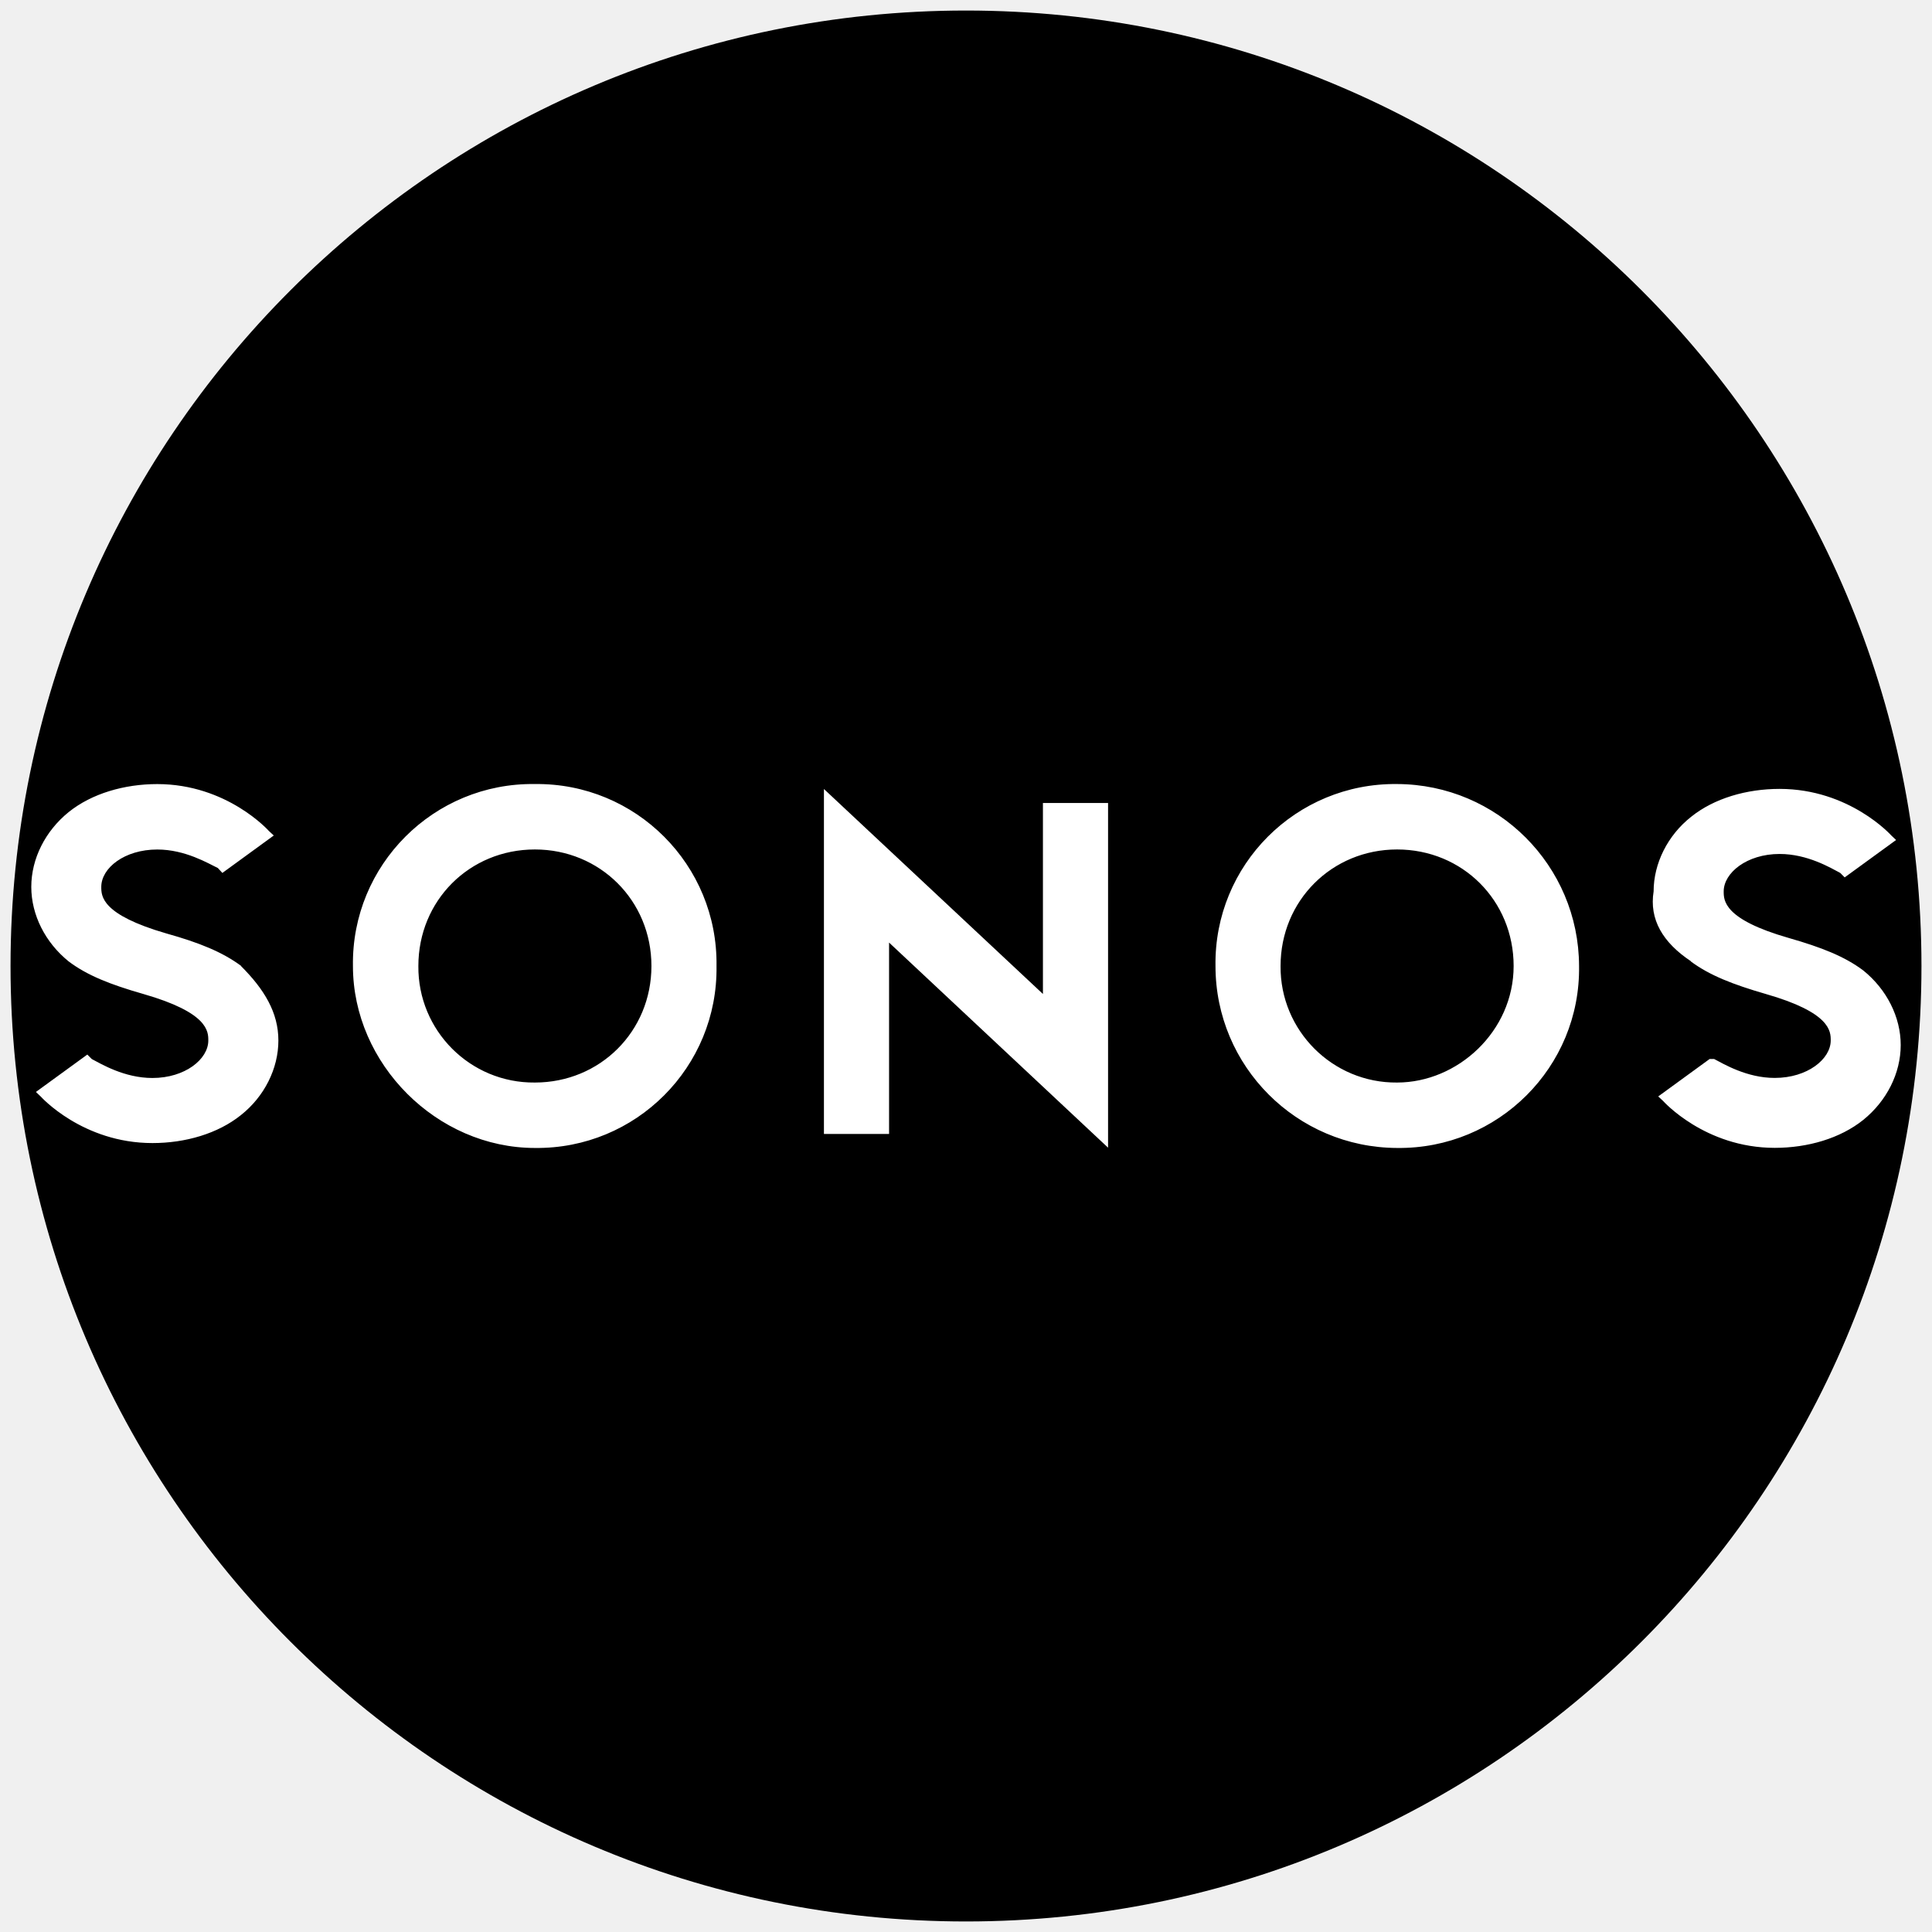
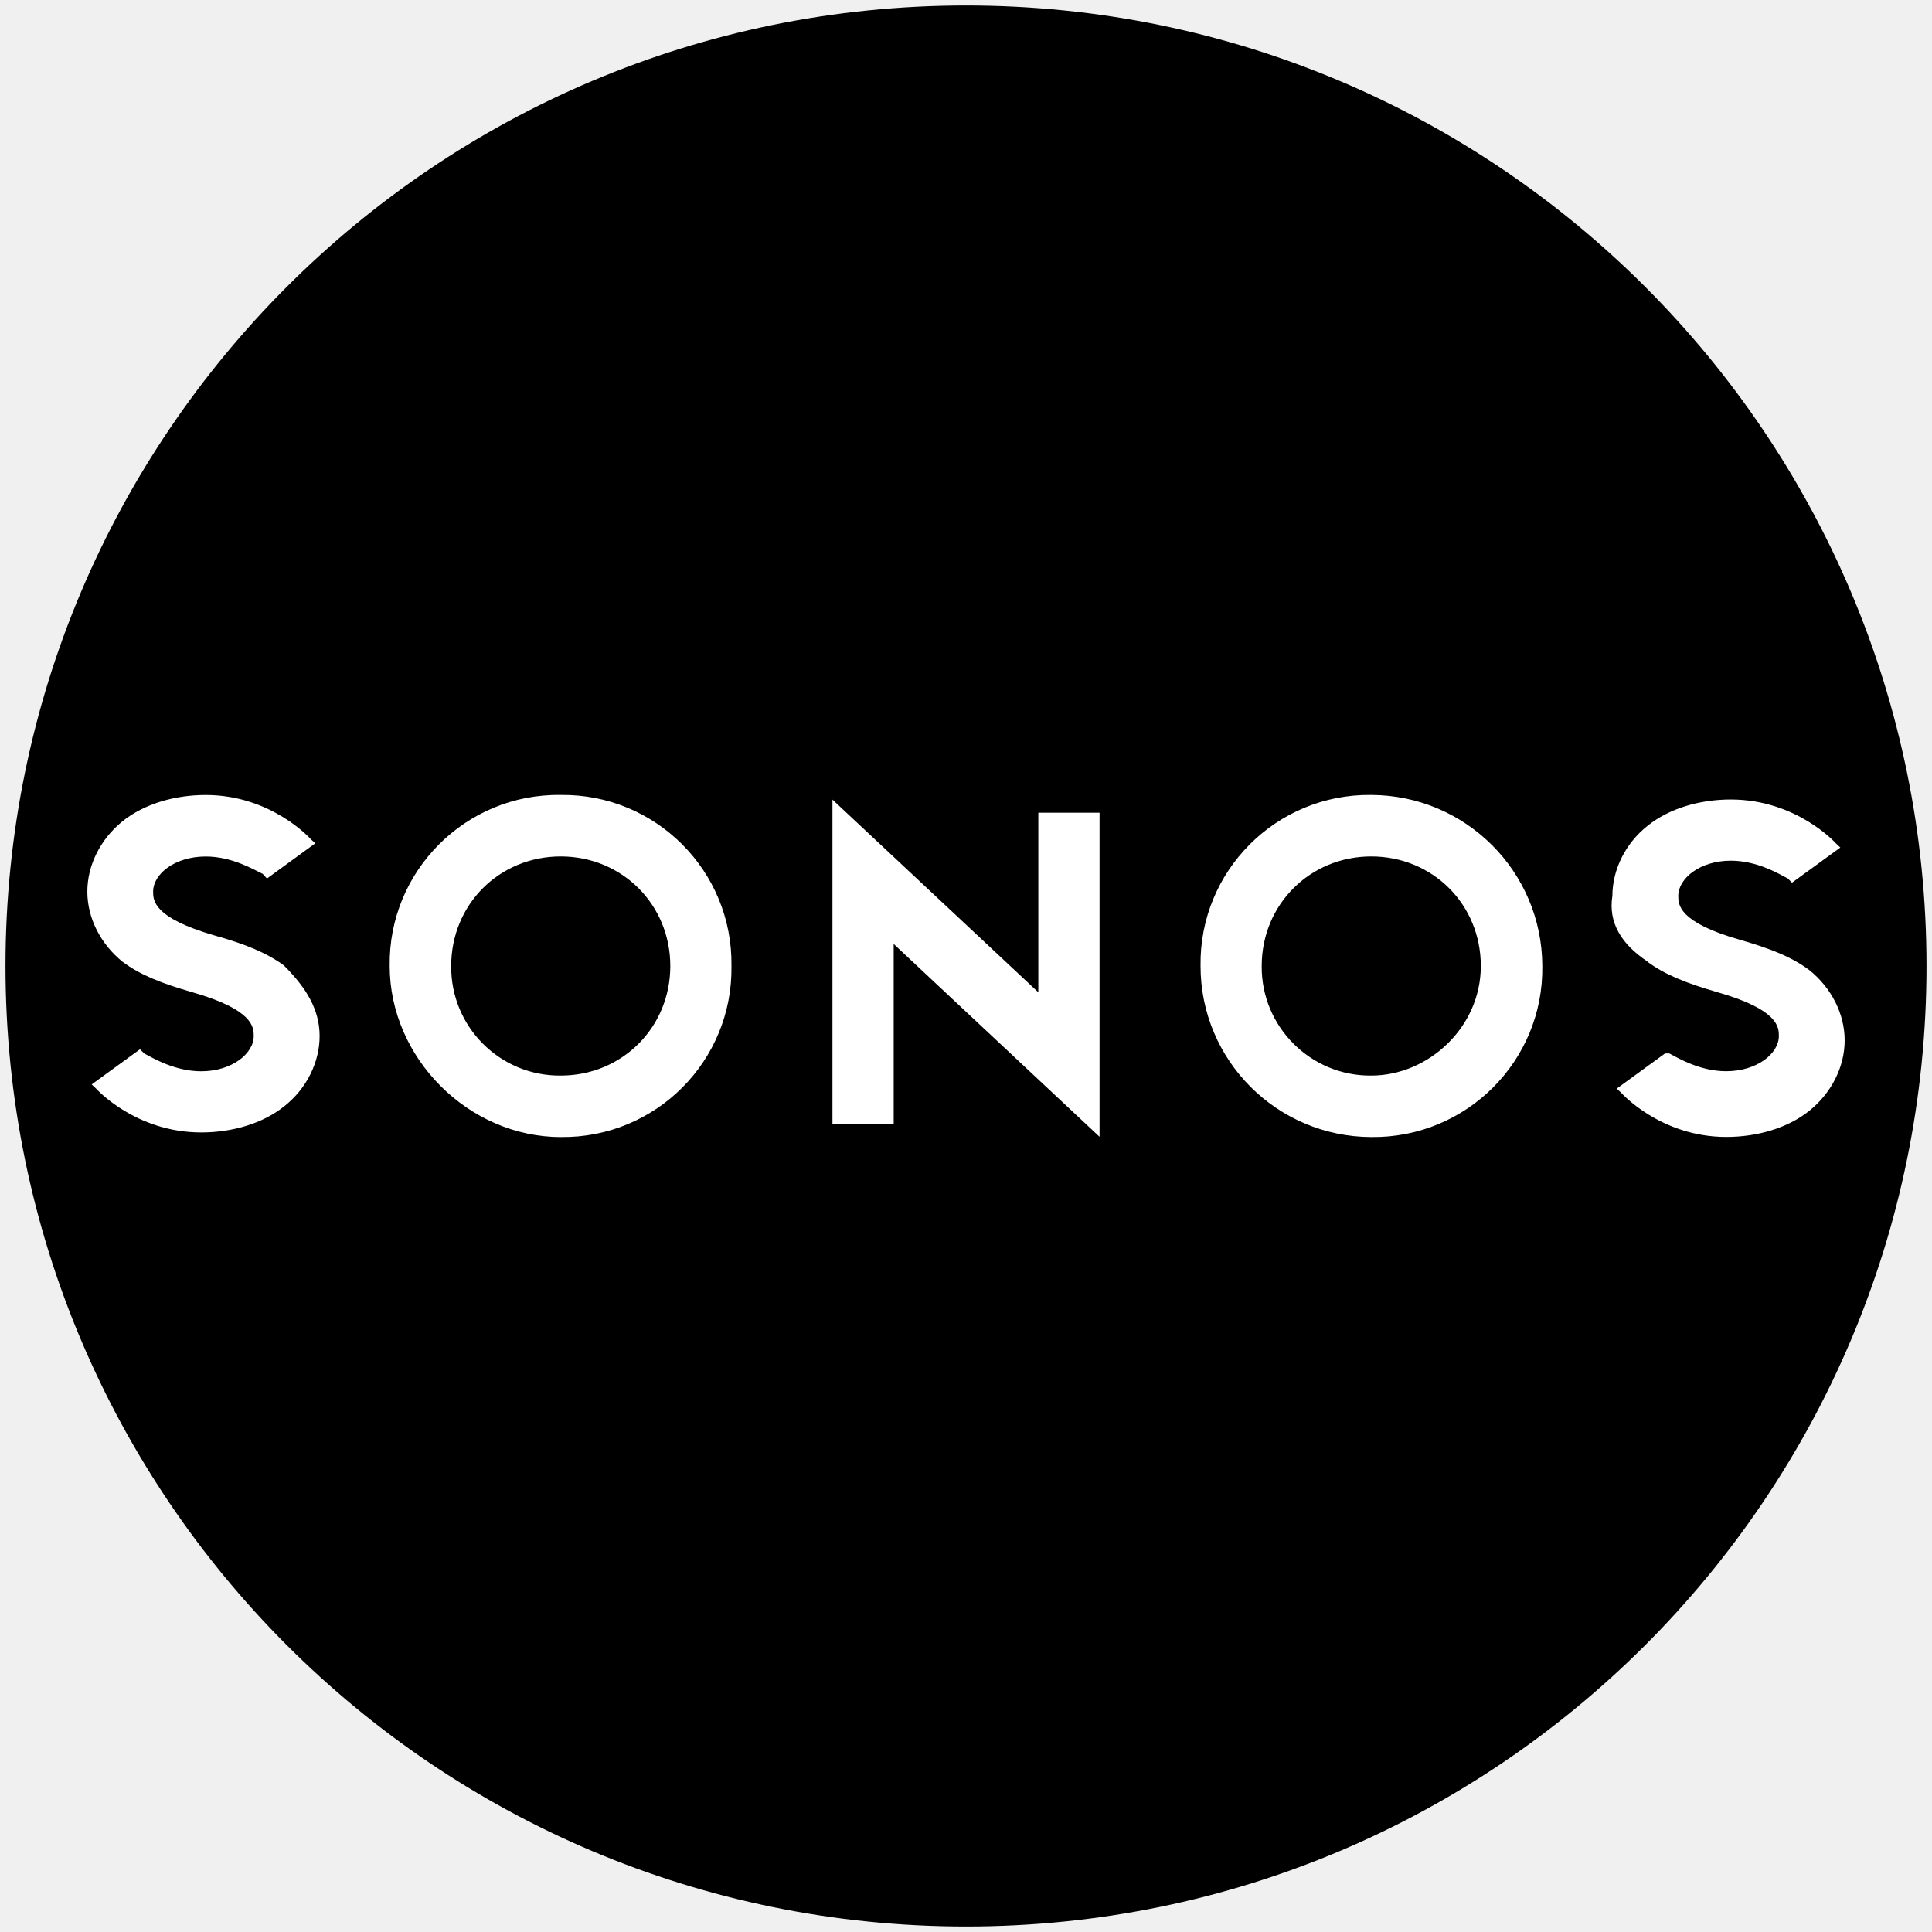
<svg xmlns="http://www.w3.org/2000/svg" width="88" height="88" viewBox="0 0 88 88" version="1.1" style="fill-rule:evenodd;clip-rule:evenodd;stroke-linejoin:round;stroke-miterlimit:2;">
-   <circle cx="44" cy="44" r="43.52" />
-   <path d="M47.504,45.274l-9.975,-9.336l0,15.712l2.967,-0l-0,-8.717l9.975,9.342l-0,-15.701l-2.967,-0l0,8.7Zm-23.14,-9.562c-4.601,-0.067 -8.358,3.685 -8.288,8.288c-0,4.462 3.823,8.288 8.288,8.288c4.6,0.056 8.341,-3.685 8.272,-8.288c0.066,-4.6 -3.672,-8.344 -8.272,-8.288Zm-0,13.596c-2.951,0.029 -5.335,-2.371 -5.308,-5.308c-0,-2.98 2.328,-5.308 5.308,-5.308c2.966,-0 5.308,2.328 5.308,5.308c-0,2.98 -2.342,5.308 -5.308,5.308Zm-13.376,-5.308c-0.859,-0.639 -1.926,-1.067 -3.408,-1.482c-2.967,-0.859 -2.967,-1.703 -2.967,-2.121c0,-0.859 1.054,-1.703 2.552,-1.703c1.277,0 2.328,0.639 2.759,0.844l0.205,0.223l2.341,-1.705l-0.221,-0.205c0,0 -1.897,-2.137 -5.087,-2.137c-1.498,0 -2.98,0.429 -4.034,1.275c-1.064,0.862 -1.703,2.121 -1.703,3.408c0,1.278 0.639,2.536 1.703,3.395c0.849,0.639 1.903,1.054 3.398,1.482c2.962,0.849 2.962,1.706 2.962,2.121c-0,0.844 -1.051,1.706 -2.547,1.706c-1.277,-0 -2.331,-0.639 -2.759,-0.862l-0.205,-0.205l-2.341,1.703l0.221,0.21c-0,-0 1.897,2.118 5.087,2.118c1.498,-0 2.98,-0.429 4.031,-1.275c1.067,-0.843 1.705,-2.12 1.705,-3.395c0,-1.274 -0.638,-2.328 -1.705,-3.395l0.013,-0Zm52.648,-8.288c-4.6,-0.056 -8.341,3.685 -8.272,8.288c0,4.574 3.701,8.272 8.272,8.288c4.601,0.056 8.358,-3.685 8.288,-8.288c-0.013,-4.574 -3.714,-8.272 -8.288,-8.288Zm0,13.596c-2.937,0.029 -5.335,-2.371 -5.308,-5.308c0,-2.98 2.342,-5.308 5.308,-5.308c2.98,-0 5.308,2.328 5.308,5.308c0,2.98 -2.551,5.308 -5.308,5.308Zm13.376,-5.518c0.859,0.638 1.926,1.053 3.408,1.482c2.967,0.849 2.967,1.705 2.967,2.12c-0,0.844 -1.054,1.706 -2.552,1.706c-1.277,-0 -2.328,-0.639 -2.759,-0.862l-0.205,-0l-2.341,1.705l0.221,0.205c-0,0 1.897,2.137 5.087,2.137c1.498,-0 2.98,-0.428 4.034,-1.275c1.064,-0.862 1.703,-2.12 1.703,-3.408c-0,-1.277 -0.639,-2.536 -1.703,-3.395c-0.849,-0.639 -1.903,-1.054 -3.398,-1.482c-2.962,-0.849 -2.962,-1.706 -2.962,-2.121c0,-0.843 1.051,-1.705 2.547,-1.705c1.277,-0 2.331,0.638 2.759,0.862l0.205,0.205l2.341,-1.703l-0.221,-0.21c0,-0 -1.897,-2.118 -5.087,-2.118c-1.498,-0 -2.98,0.428 -4.031,1.274c-1.067,0.844 -1.705,2.121 -1.705,3.395c-0.205,1.275 0.415,2.328 1.705,3.185l-0.013,0.003Z" style="fill:#fff;fill-rule:nonzero;" />
+   <circle cx="44" cy="44" r="43.75" />
+   <path d="M47.294,45.198l-9.377,-8.777l0,14.77l2.789,-0l-0,-8.194l9.377,8.782l-0,-14.76l-2.789,0l0,8.179Zm-21.753,-8.989c-4.325,-0.063 -7.856,3.464 -7.791,7.791c-0,4.195 3.594,7.791 7.791,7.791c4.325,0.053 7.841,-3.464 7.776,-7.791c0.063,-4.325 -3.451,-7.844 -7.776,-7.791Zm0,12.781c-2.774,0.027 -5.015,-2.229 -4.99,-4.99c0,-2.801 2.189,-4.99 4.99,-4.99c2.789,0 4.99,2.189 4.99,4.99c-0,2.801 -2.201,4.99 -4.99,4.99Zm-12.574,-4.99c-0.807,-0.6 -1.81,-1.003 -3.204,-1.393c-2.788,-0.808 -2.788,-1.601 -2.788,-1.994c-0,-0.808 0.99,-1.6 2.398,-1.6c1.201,-0 2.189,0.6 2.594,0.792l0.193,0.211l2.201,-1.604l-0.208,-0.192c0,-0 -1.783,-2.009 -4.782,-2.009c-1.408,0 -2.802,0.403 -3.792,1.198c-1.001,0.811 -1.601,1.994 -1.601,3.204c0,1.201 0.6,2.384 1.601,3.192c0.798,0.6 1.788,0.99 3.194,1.393c2.784,0.798 2.784,1.603 2.784,1.994c-0,0.792 -0.988,1.603 -2.394,1.603c-1.2,-0 -2.191,-0.6 -2.594,-0.811l-0.192,-0.192l-2.201,1.601l0.207,0.197c0,0 1.784,1.991 4.783,1.991c1.408,0 2.801,-0.403 3.789,-1.198c1.003,-0.793 1.603,-1.993 1.603,-3.191c0,-1.199 -0.6,-2.189 -1.603,-3.192l0.012,-0Zm49.492,-7.791c-4.325,-0.053 -7.841,3.464 -7.776,7.791c-0,4.3 3.479,7.776 7.776,7.791c4.325,0.053 7.856,-3.464 7.791,-7.791c-0.012,-4.3 -3.491,-7.776 -7.791,-7.791Zm-0,12.781c-2.761,0.027 -5.015,-2.229 -4.99,-4.99c0,-2.801 2.201,-4.99 4.99,-4.99c2.801,0 4.99,2.189 4.99,4.99c-0,2.801 -2.399,4.99 -4.99,4.99Zm12.574,-5.188c0.807,0.601 1.81,0.991 3.204,1.394c2.788,0.797 2.788,1.603 2.788,1.993c0,0.793 -0.99,1.603 -2.398,1.603c-1.201,0 -2.189,-0.6 -2.594,-0.81l-0.193,-0l-2.201,1.603l0.208,0.193c-0,-0 1.783,2.008 4.782,2.008c1.408,0 2.802,-0.402 3.792,-1.198c1.001,-0.81 1.601,-1.993 1.601,-3.204c-0,-1.2 -0.6,-2.384 -1.601,-3.191c-0.798,-0.601 -1.788,-0.991 -3.194,-1.394c-2.784,-0.797 -2.784,-1.603 -2.784,-1.993c0,-0.793 0.988,-1.603 2.394,-1.603c1.2,-0 2.191,0.6 2.594,0.81l0.192,0.193l2.201,-1.601l-0.207,-0.198c-0,0 -1.784,-1.991 -4.783,-1.991c-1.408,0 -2.801,0.403 -3.789,1.198c-1.003,0.793 -1.603,1.994 -1.603,3.192c-0.193,1.198 0.39,2.189 1.603,2.994l-0.012,0.002Z" style="fill:#fff;fill-rule:nonzero;" />
</svg>
